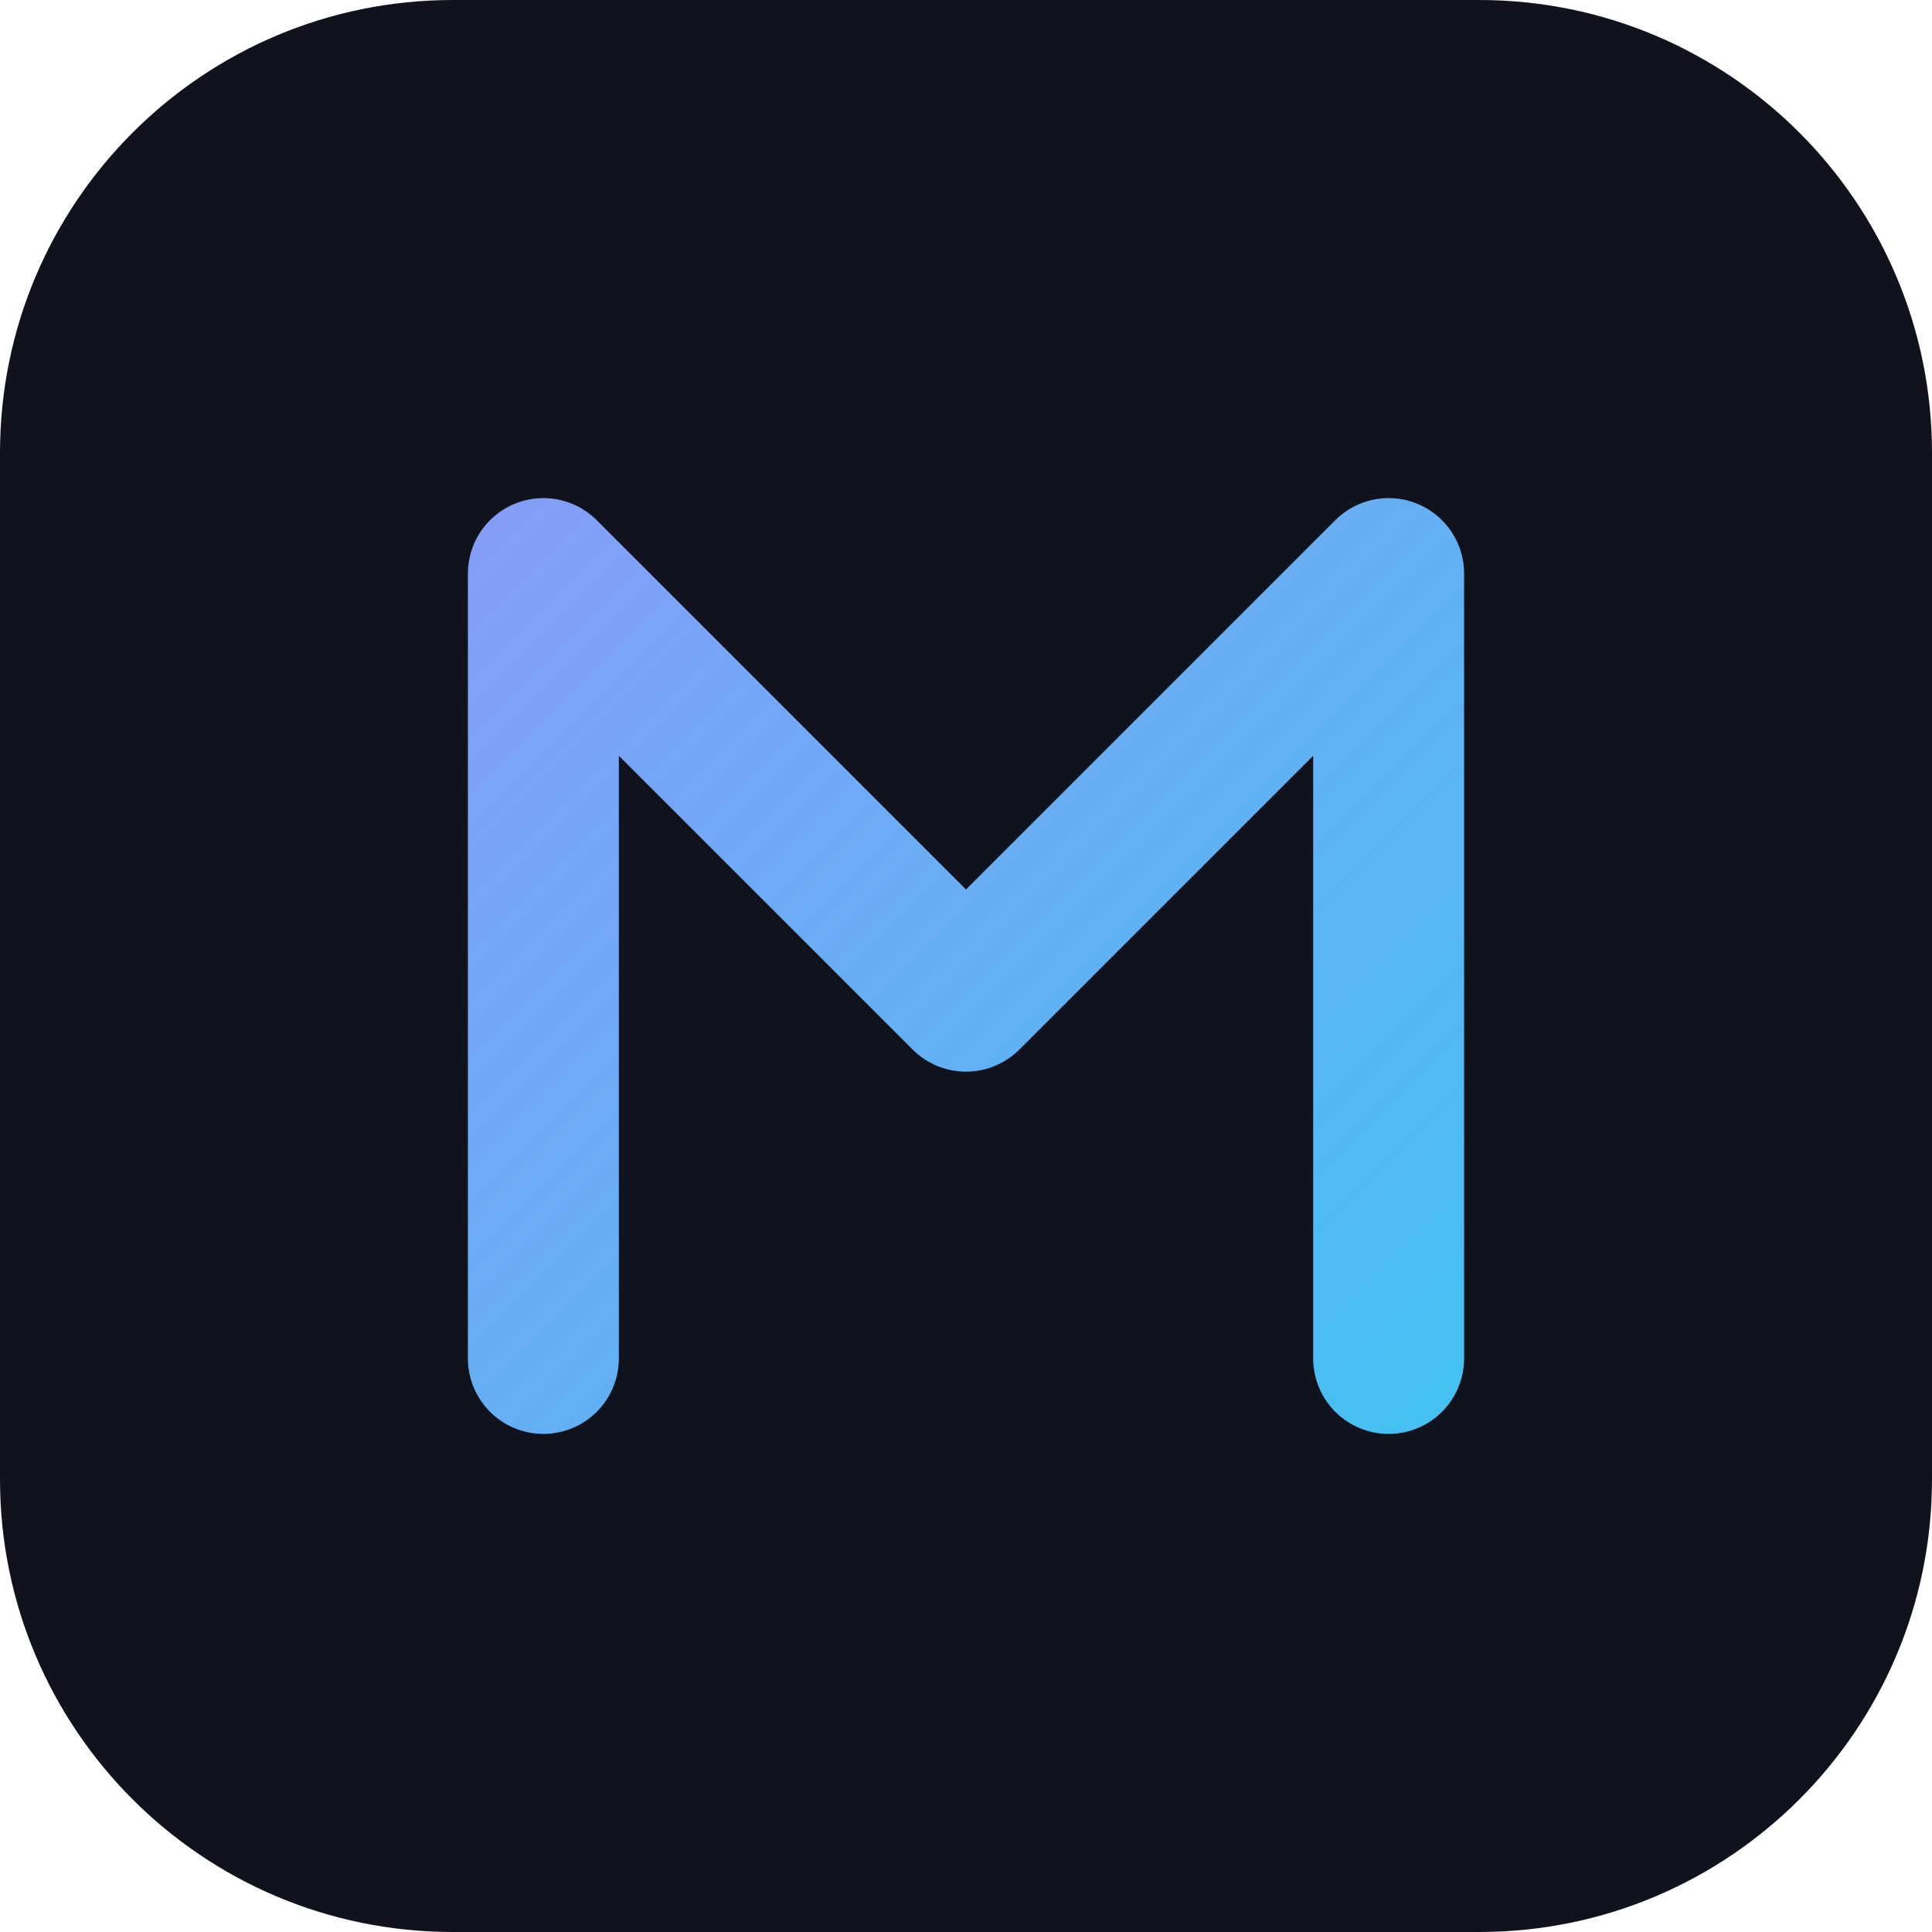
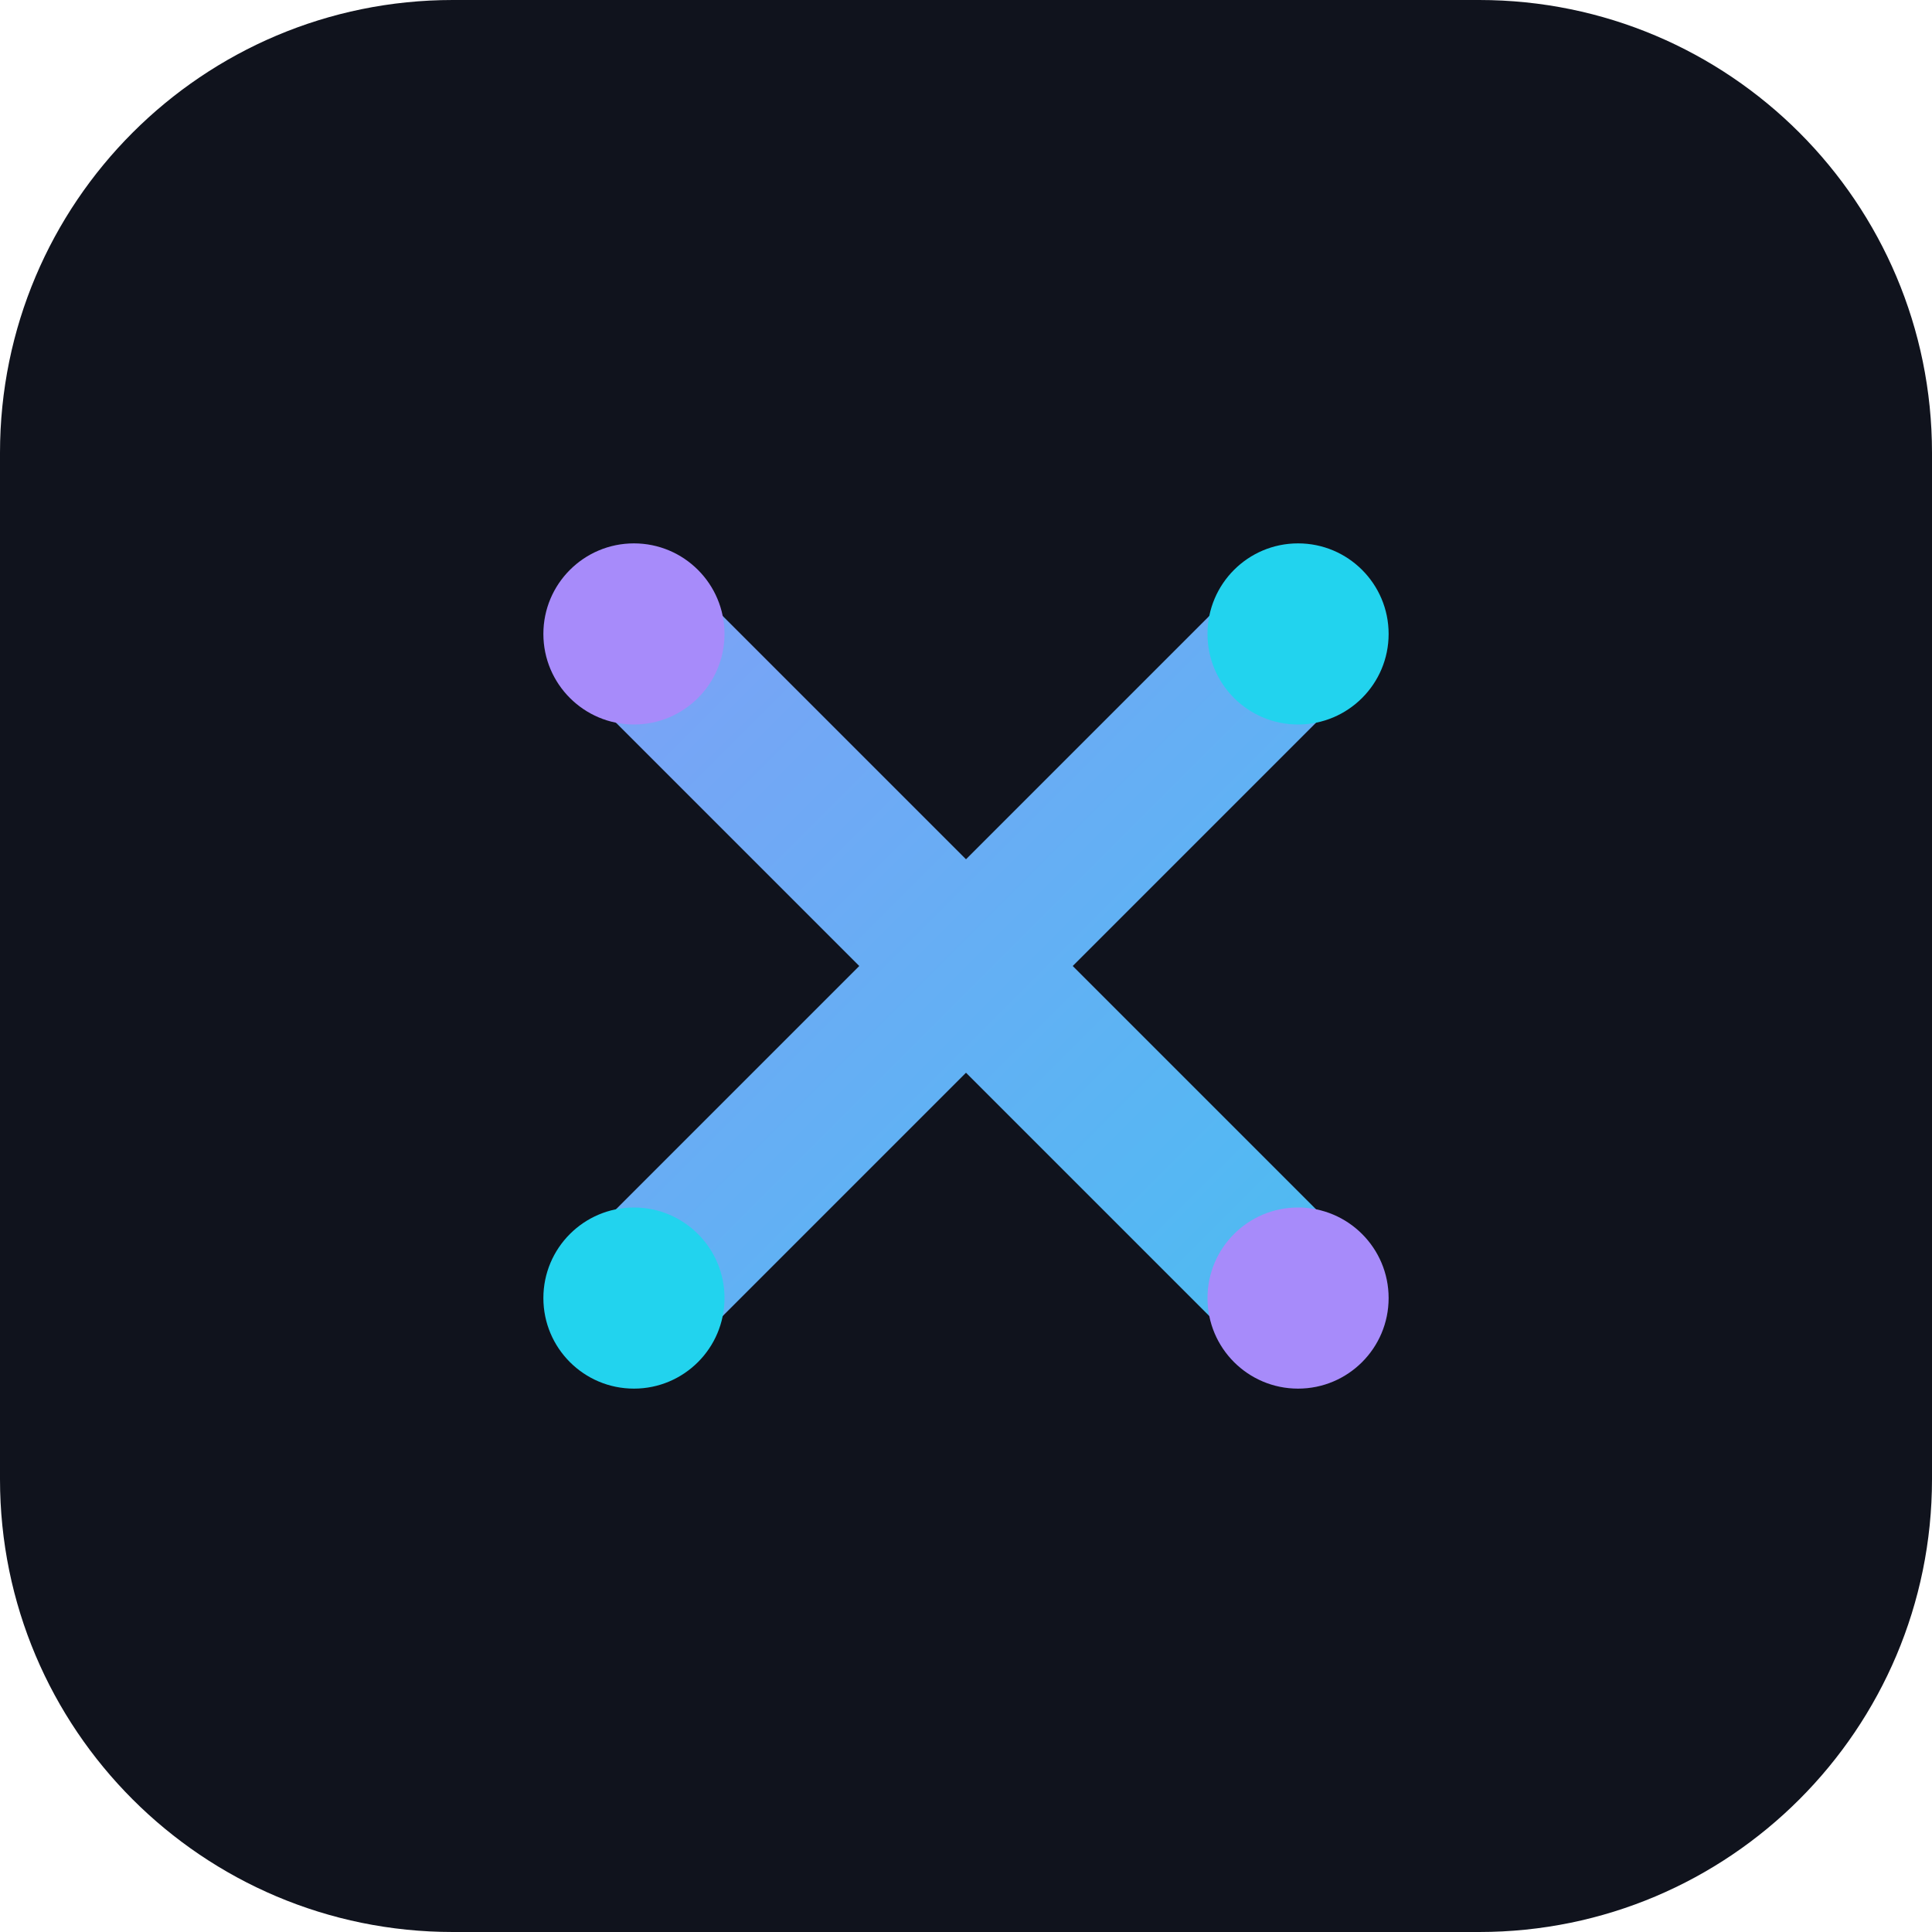
<svg xmlns="http://www.w3.org/2000/svg" viewBox="0 0 64 64">
  <defs>
    <linearGradient id="g" x1="0" y1="0" x2="64" y2="64" gradientUnits="userSpaceOnUse">
      <stop offset="0" stop-color="#a78bfa" />
      <stop offset="1" stop-color="#22d3ee" />
    </linearGradient>
  </defs>
  <rect width="64" height="64" rx="15" fill="#10131d" />
-   <path d="M18 45V19l14 14 14-14v26" fill="none" stroke="url(#g)" stroke-width="5" stroke-linecap="round" stroke-linejoin="round" />
+   <path d="M21 21 43 43M43 21 21 43" fill="none" stroke="url(#g)" stroke-width="5" stroke-linecap="round" />
+   <circle cx="21" cy="21" r="3" fill="#a78bfa" />
+   <circle cx="43" cy="21" r="3" fill="#22d3ee" />
+   <circle cx="21" cy="43" r="3" fill="#22d3ee" />
+   <circle cx="43" cy="43" r="3" fill="#a78bfa" />
</svg>
